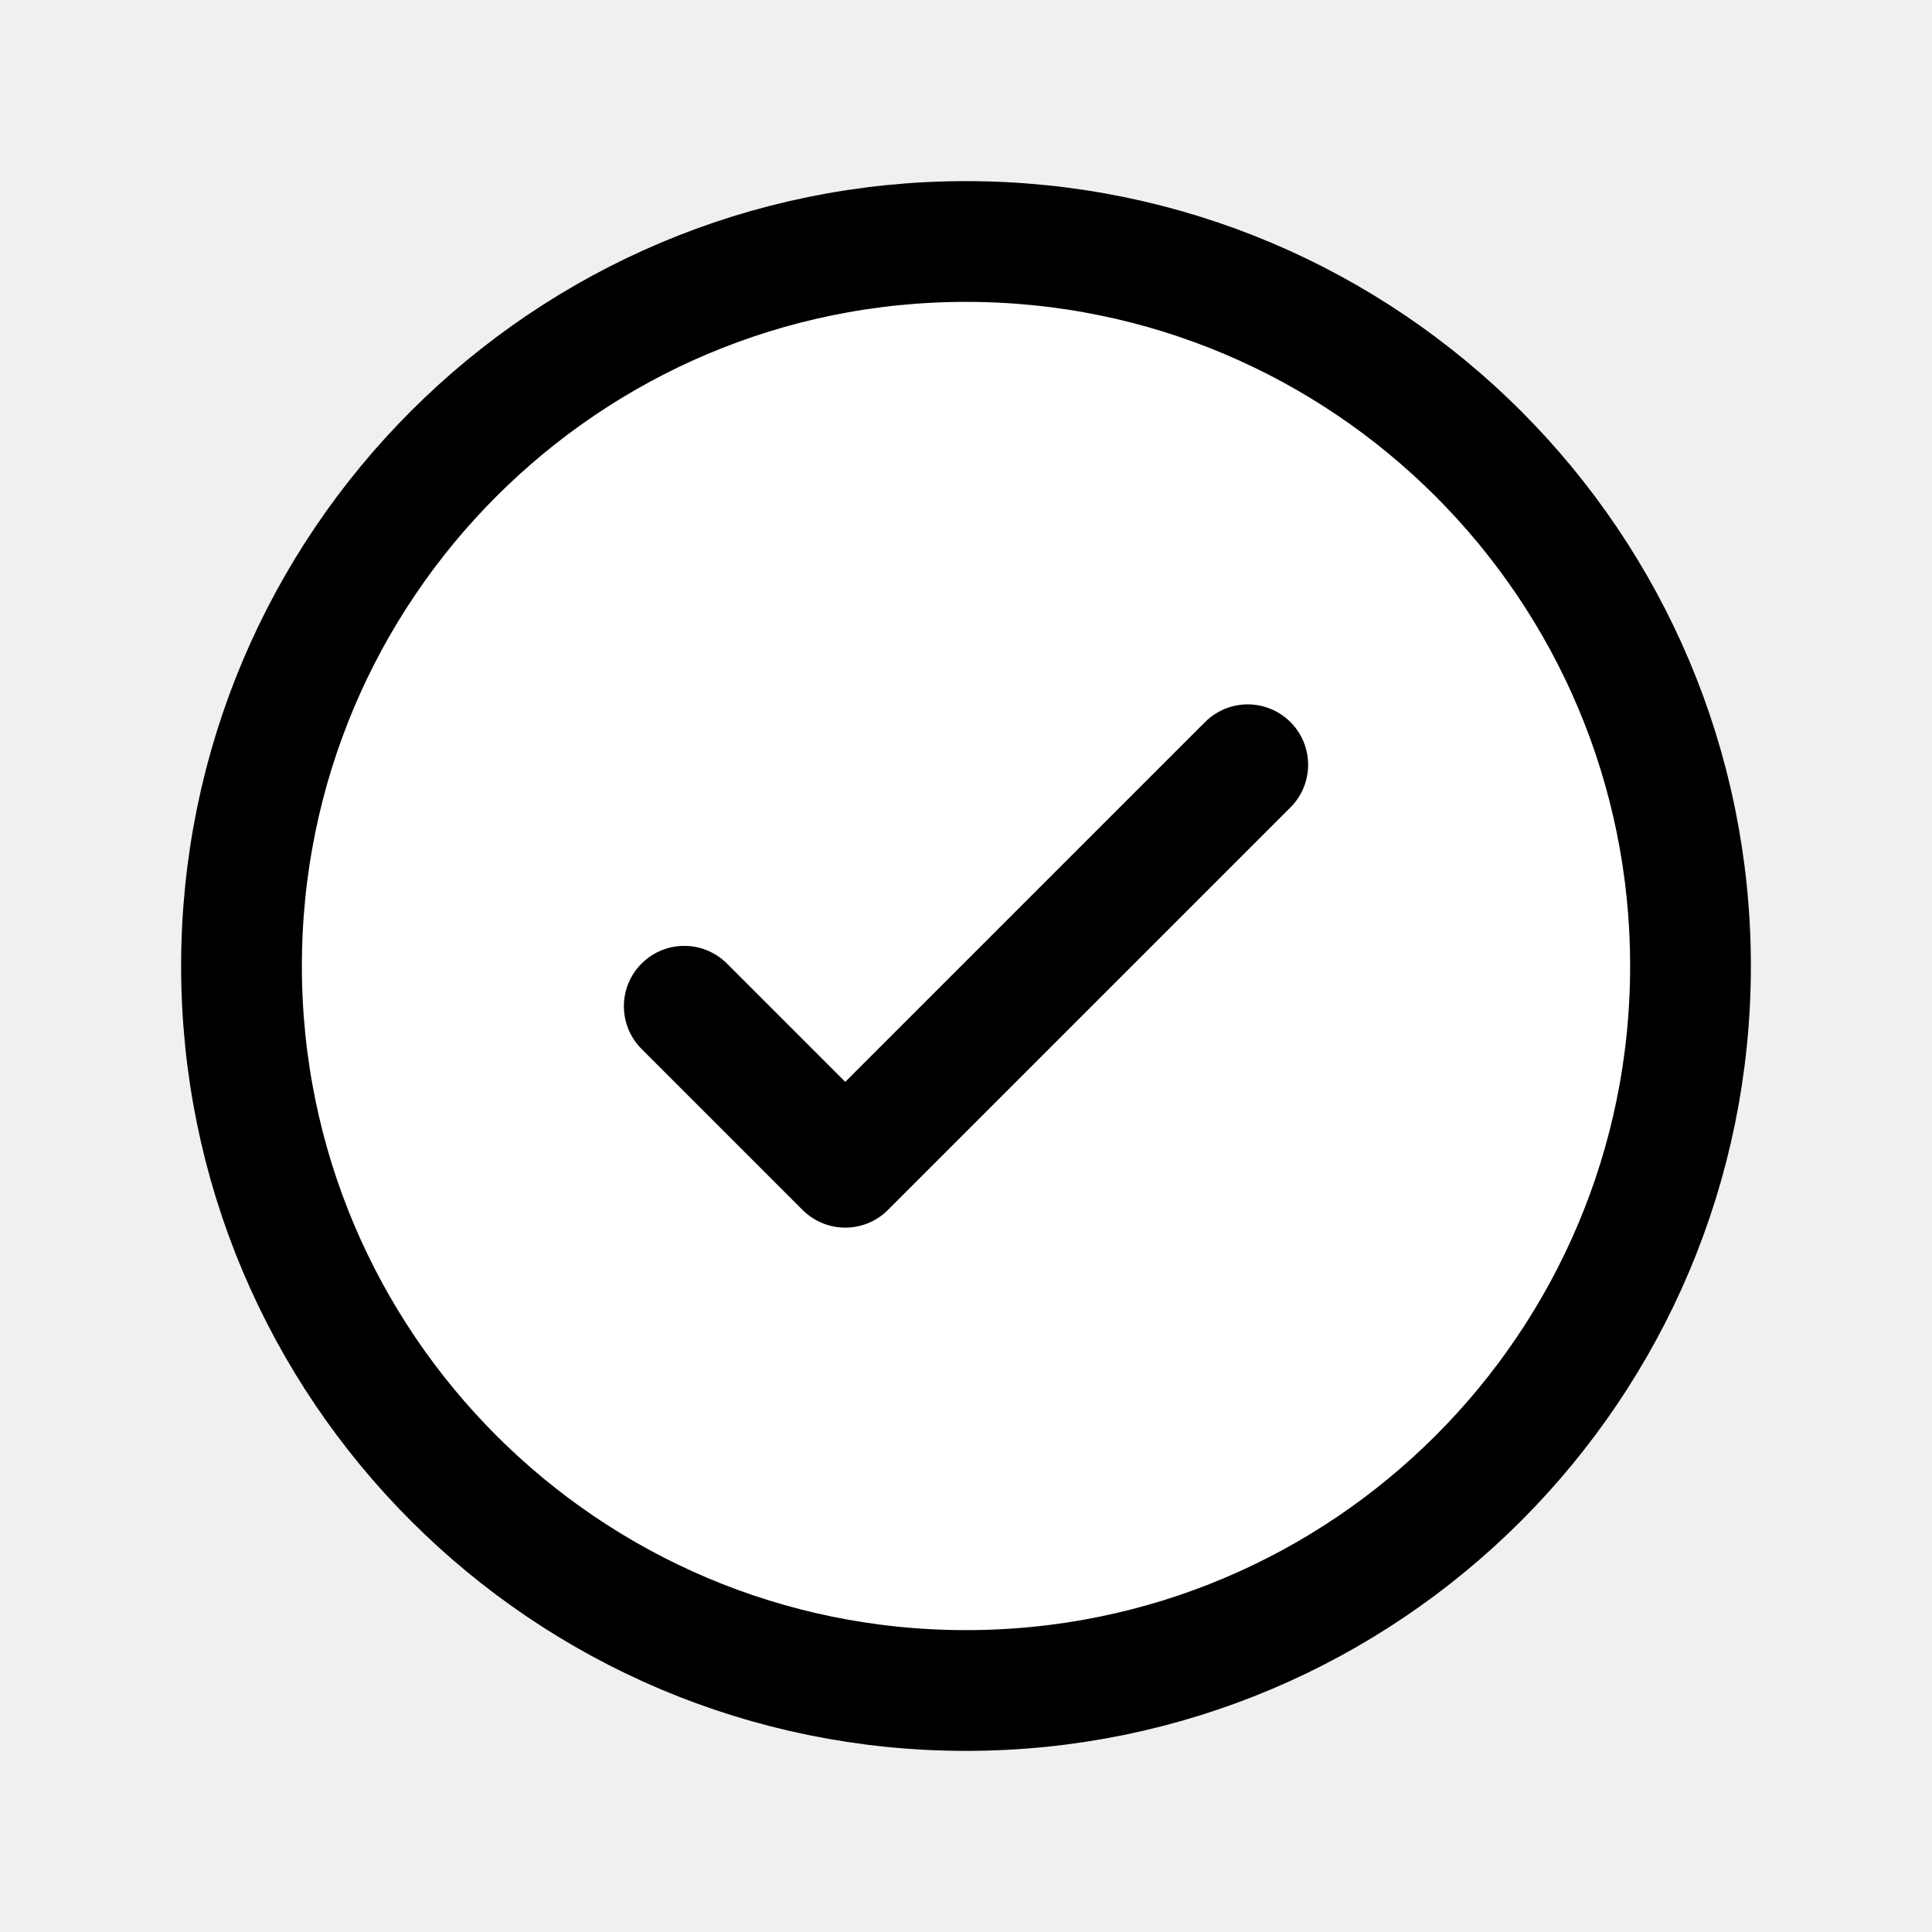
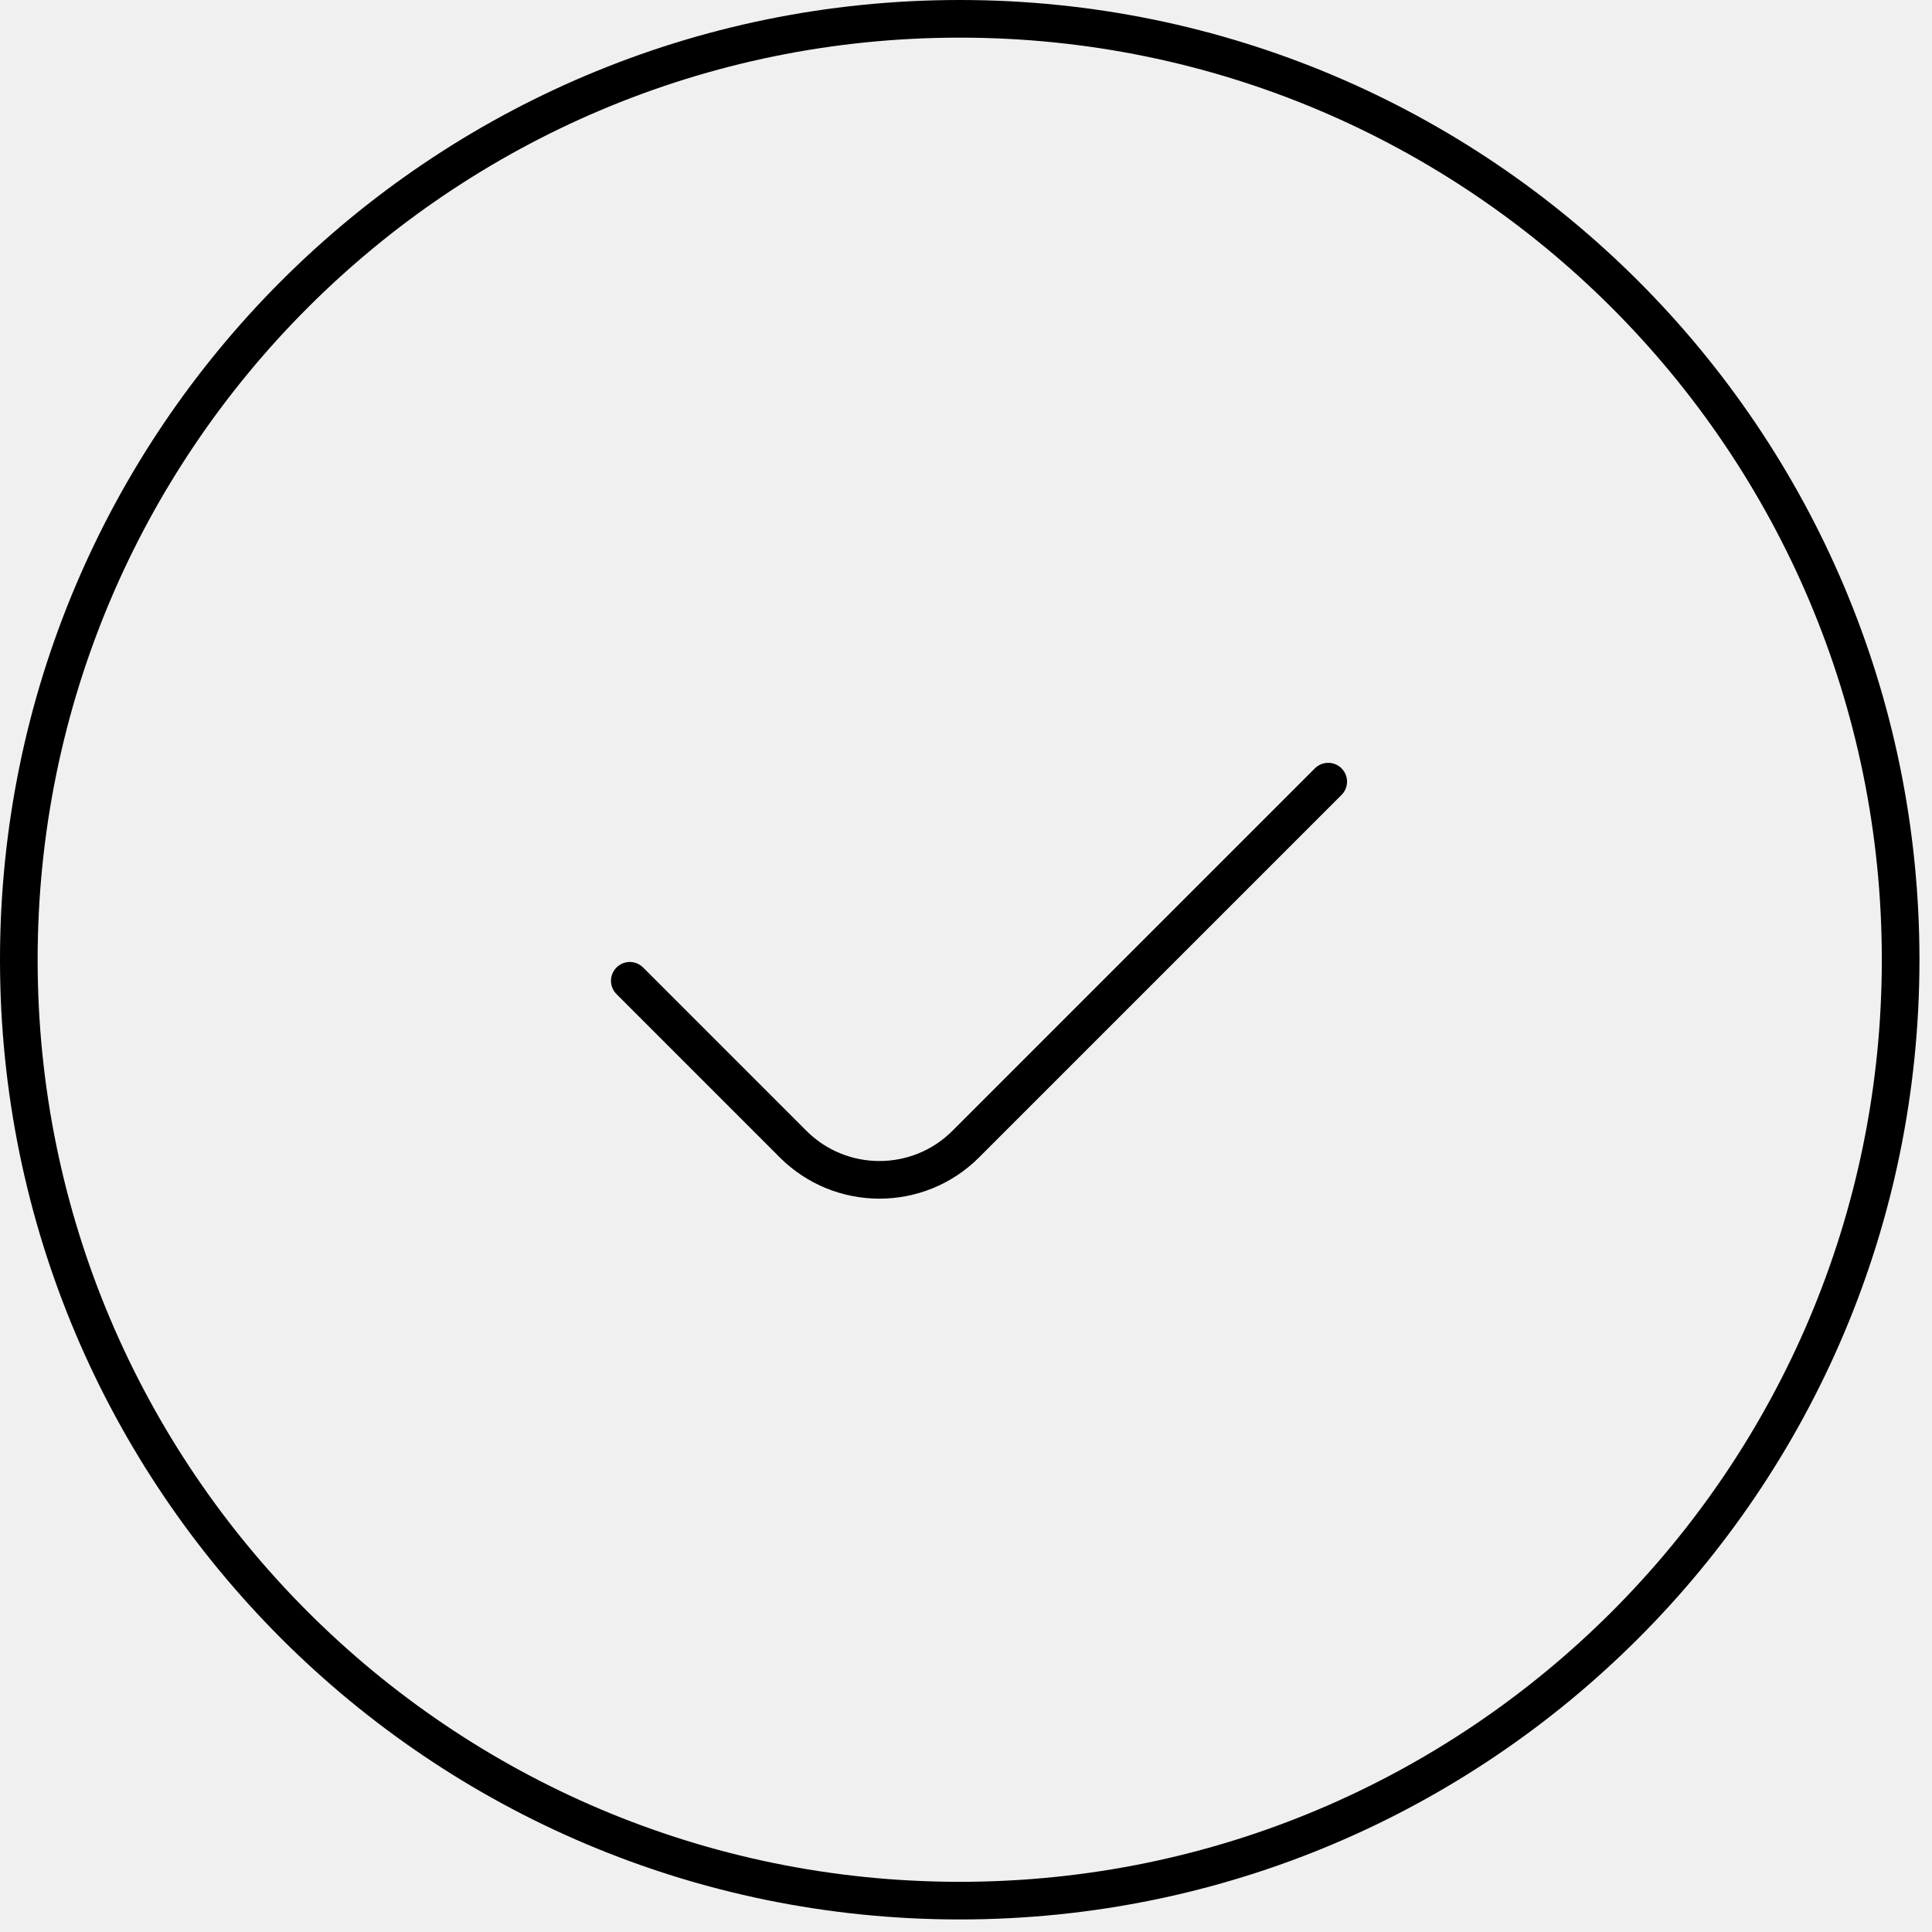
- <svg xmlns="http://www.w3.org/2000/svg" width="24" height="24" viewBox="0 0 24 24" fill="none">
-   <circle cx="12" cy="12" r="9" fill="white" stroke="currentColor" stroke-width="1.5" />
-   <path d="M8.5 12.5L10.5 14.5L15.5 9.5" stroke="currentColor" stroke-width="1.5" stroke-linecap="round" stroke-linejoin="round" fill="none" />
+ <svg xmlns="http://www.w3.org/2000/svg" width="77" height="77" viewBox="0 0 77 77" fill="none">
+   <path d="M75.75 38.25C75.75 58.961 58.961 75.75 38.25 75.75C17.539 75.75 0.75 58.961 0.75 38.25C0.75 17.539 17.539 0.75 38.25 0.75C58.961 0.75 75.75 17.539 75.75 38.25Z" stroke="currentColor" stroke-width="1.5" />
+   <path d="M25.101 39.09L31.606 45.596C33.508 47.498 36.592 47.498 38.493 45.596L52.936 31.152" stroke="currentColor" stroke-width="1.5" stroke-linecap="round" />
</svg>
